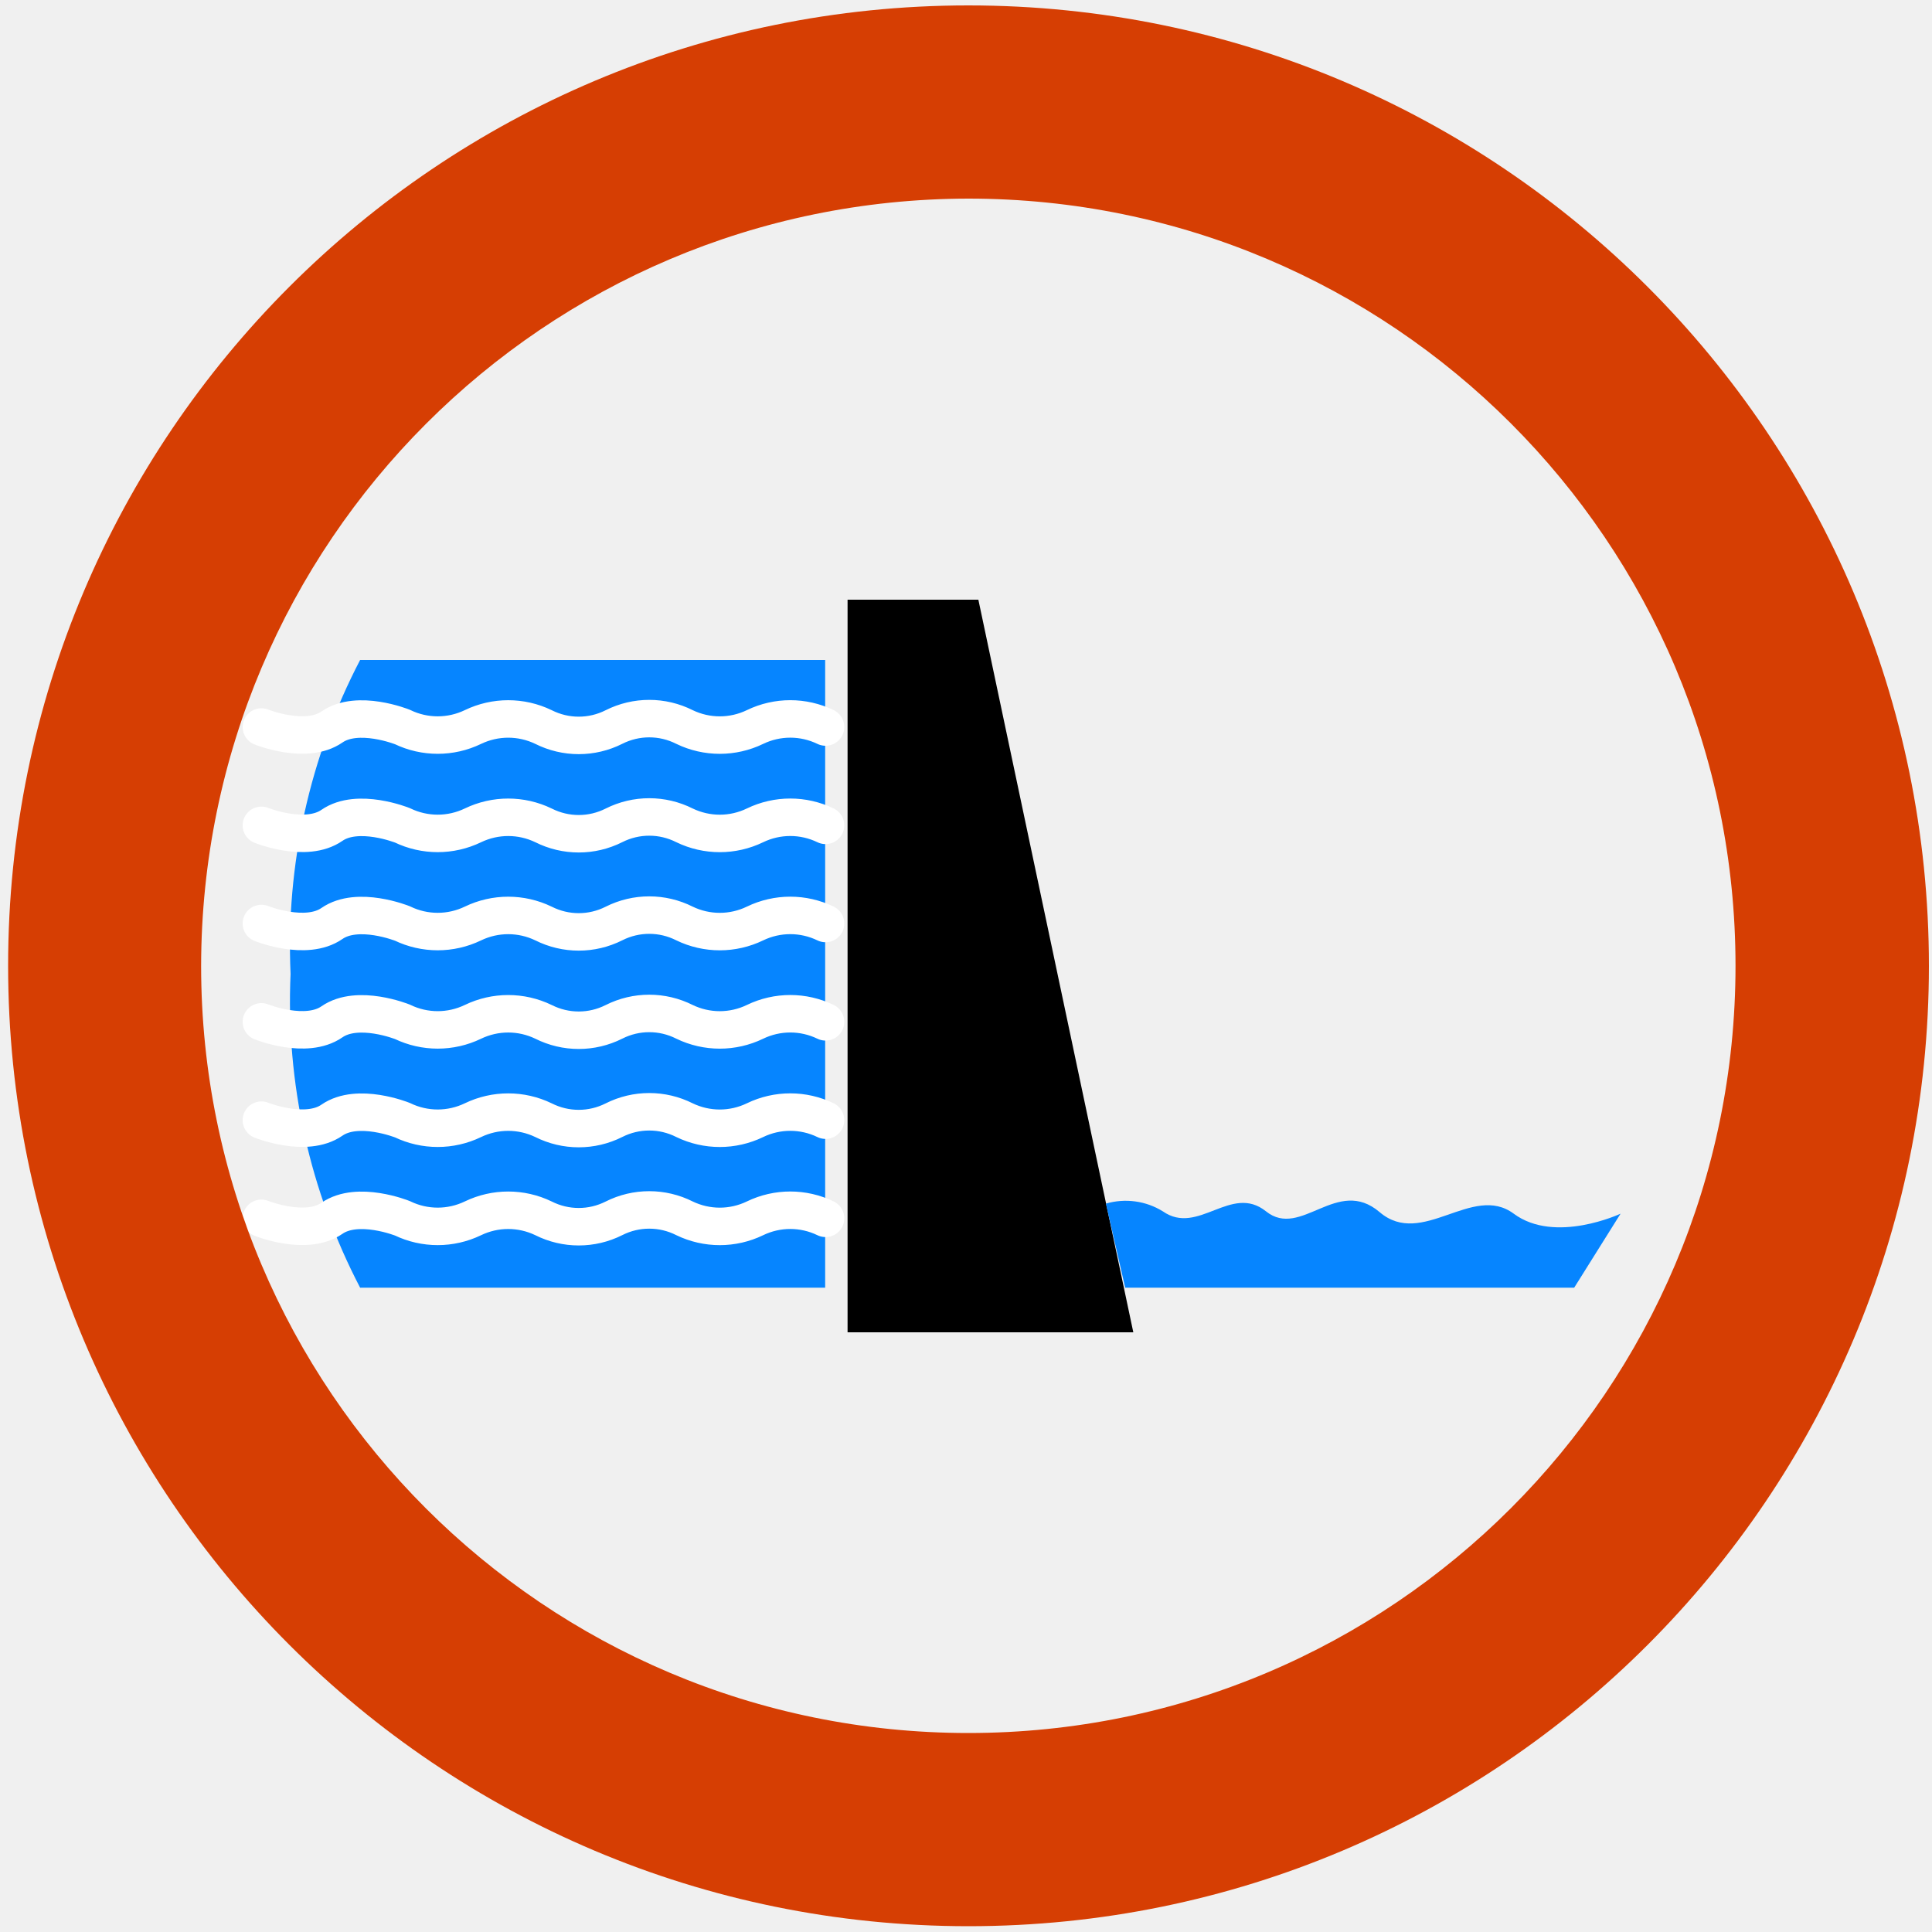
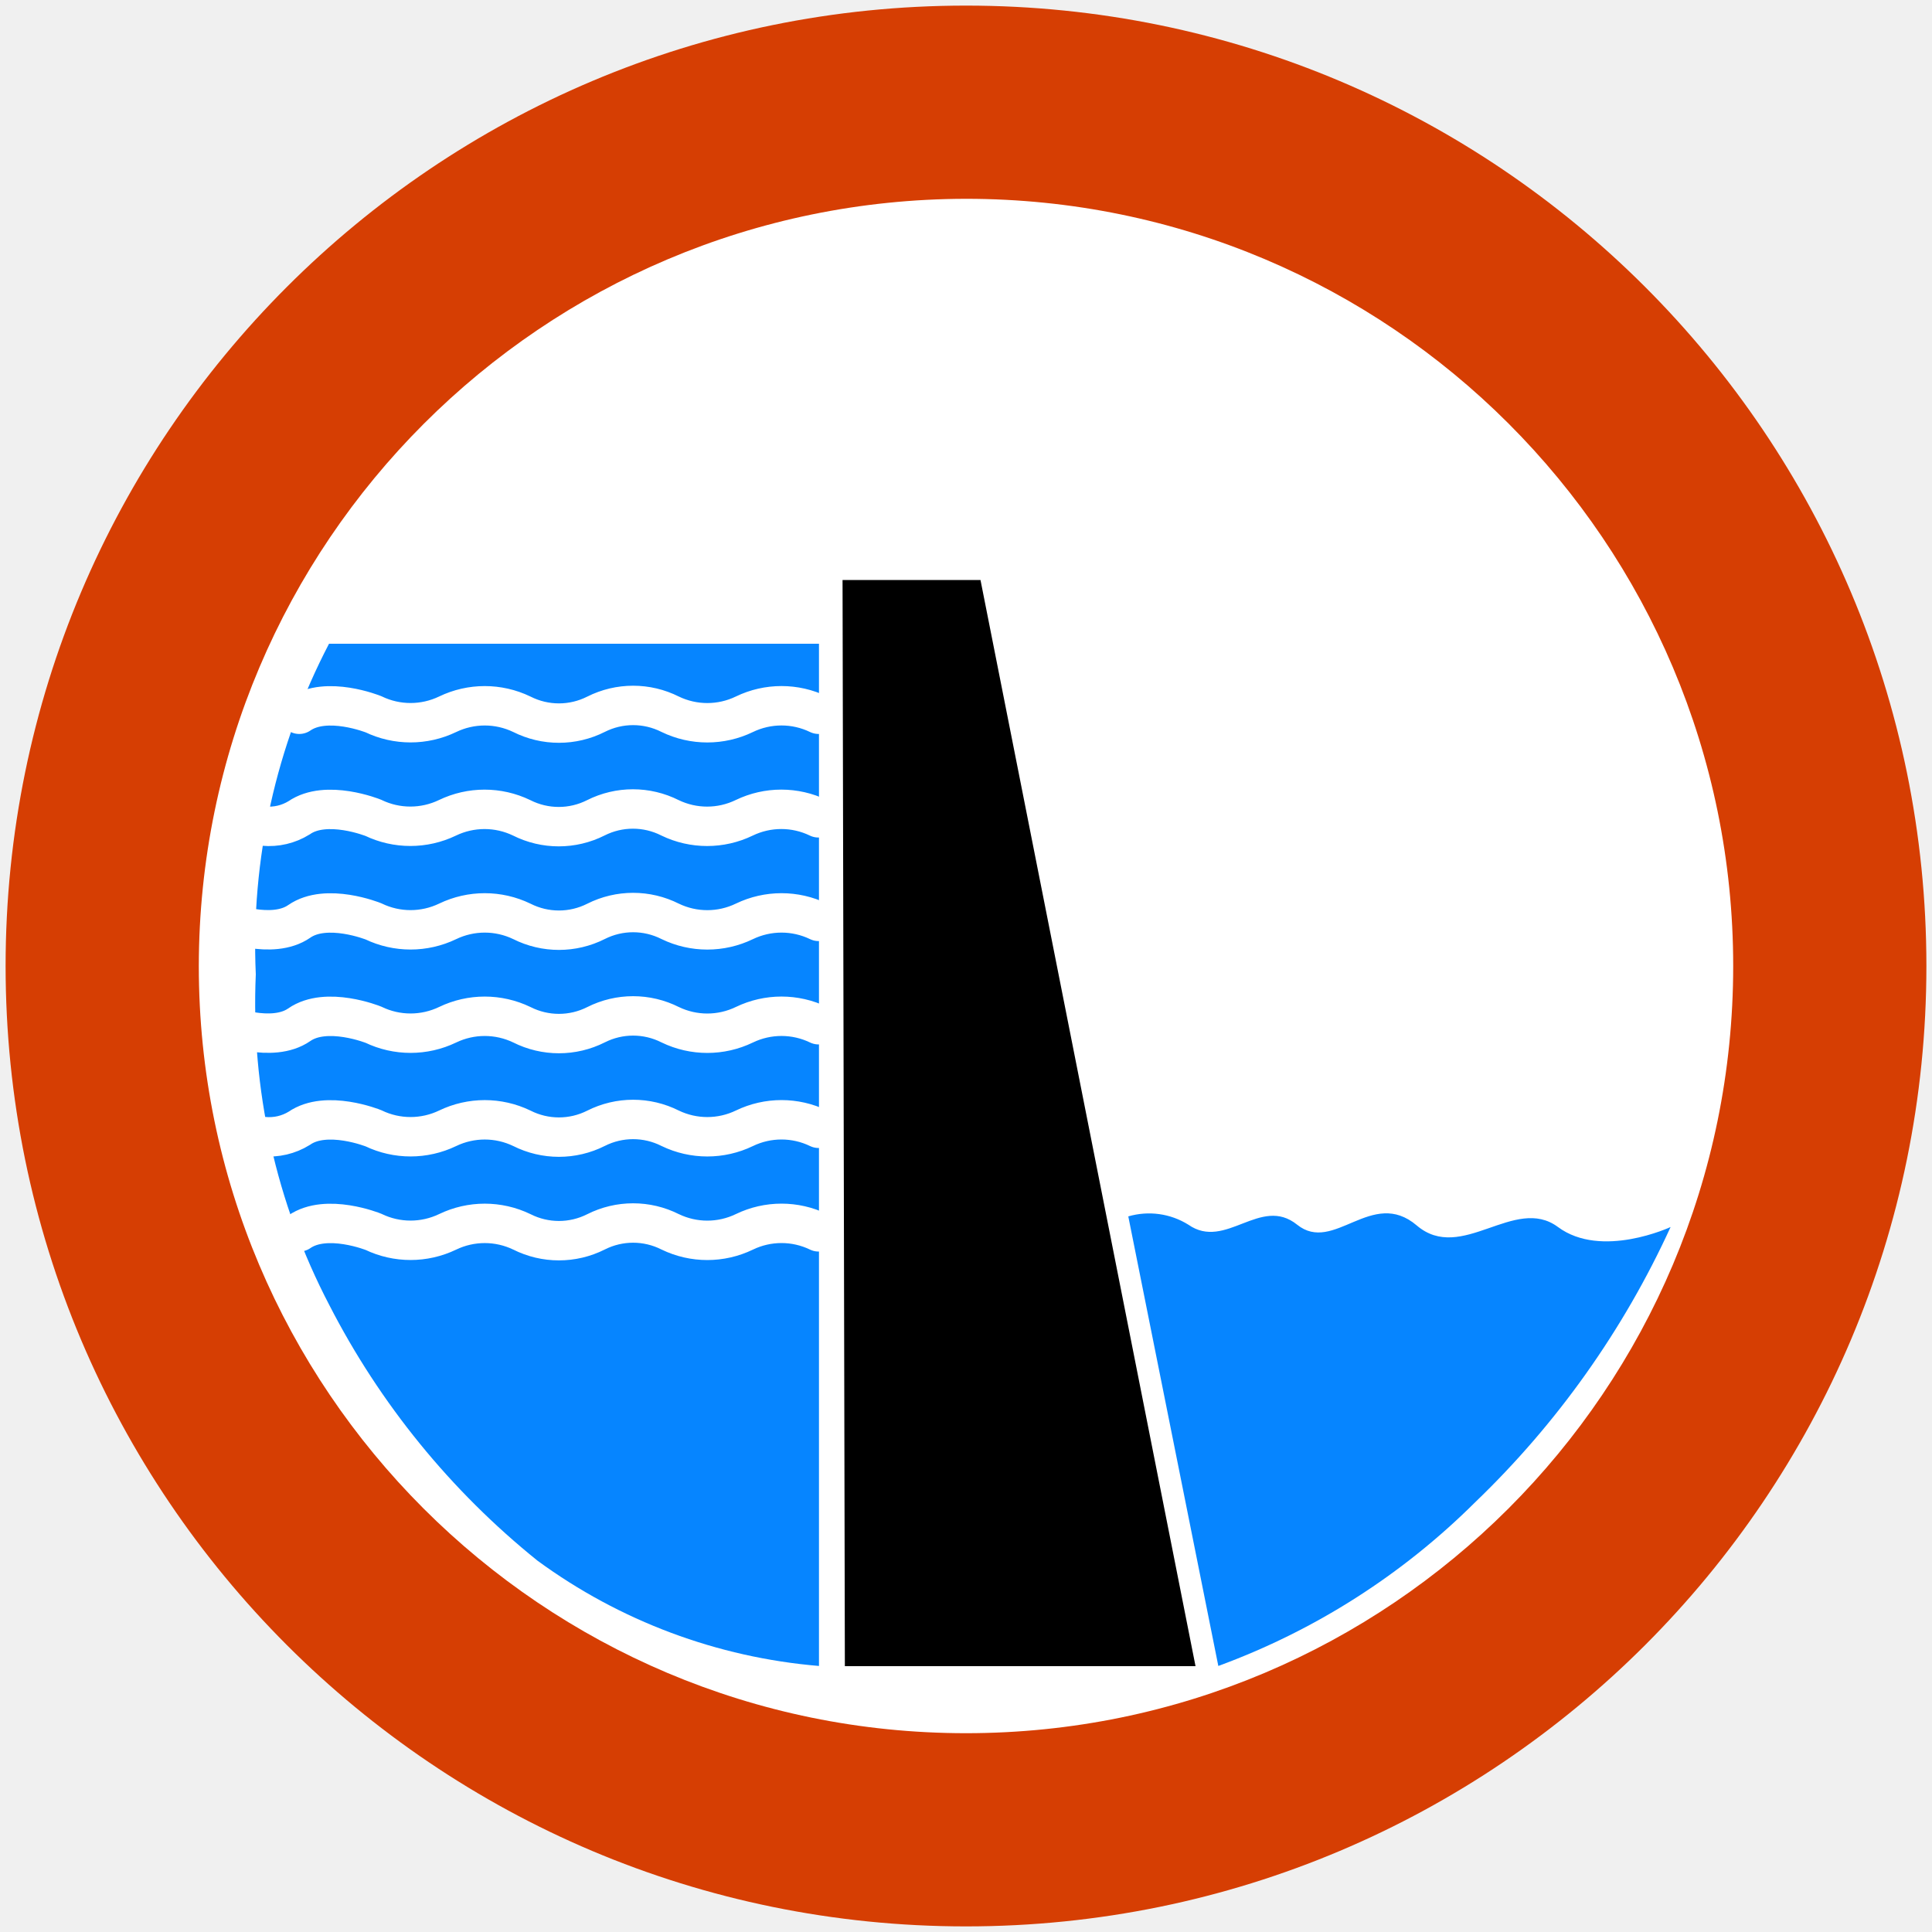
<svg xmlns="http://www.w3.org/2000/svg" width="10" height="10" viewBox="0 0 10 10">
+   <g id="icon-border">
+     <path d="M5,.029A4.971,4.971,0,1,0,9.971,5,4.971,4.971,0,0,0,5,.029Z" fill="#d63e03" />
+     <path d="M5,1.029A3.971,3.971,0,1,1,1.029,5,3.976,3.976,0,0,1,5,1.029" fill="#fff" />
+   </g>
  <g id="icons">
-     <polygon points="4.387 6.896 4.387 3.104 5.064 3.104 5.866 6.896 4.387 6.896" />
-     <path d="M1.864,3.416H4.271V6.665H1.864a3.203,3.203,0,0,1-.36-1.624A3.204,3.204,0,0,1,1.864,3.416Z" fill="#0685ff" />
-     <path d="M5.824,6.665H8.148l.24-.383s-.339.159-.553,0-.474.18-.694-.008-.407.141-.588-.004-.351.128-.534,0a.365.365,0,0,0-.295-.04Z" fill="#0685ff" />
-     <path d="M1.353,3.763s.231.093.365,0,.365,0,.365,0a.42.42,0,0,0,.365,0,.42.42,0,0,1,.365,0,.405.405,0,0,0,.365,0,.405.405,0,0,1,.365,0,.419.419,0,0,0,.365,0,.419.419,0,0,1,.365,0" fill="none" stroke="#fff" stroke-linecap="round" stroke-miterlimit="10" stroke-width="0.194" />
-     <path d="M1.353,4.272s.231.093.365,0,.365,0,.365,0a.42.42,0,0,0,.365,0,.42.42,0,0,1,.365,0,.405.405,0,0,0,.365,0,.405.405,0,0,1,.365,0,.419.419,0,0,0,.365,0,.419.419,0,0,1,.365,0" fill="none" stroke="#fff" stroke-linecap="round" stroke-miterlimit="10" stroke-width="0.194" />
-     <path d="M1.353,4.78s.231.093.365,0,.365,0,.365,0a.42.42,0,0,0,.365,0,.42.42,0,0,1,.365,0,.405.405,0,0,0,.365,0,.405.405,0,0,1,.365,0,.419.419,0,0,0,.365,0,.419.419,0,0,1,.365,0" fill="none" stroke="#fff" stroke-linecap="round" stroke-miterlimit="10" stroke-width="0.194" />
-     <path d="M1.353,5.289s.231.093.365,0,.365,0,.365,0a.42.42,0,0,0,.365,0,.42.42,0,0,1,.365,0,.405.405,0,0,0,.365,0,.405.405,0,0,1,.365,0,.419.419,0,0,0,.365,0,.419.419,0,0,1,.365,0" fill="none" stroke="#fff" stroke-linecap="round" stroke-miterlimit="10" stroke-width="0.194" />
-     <path d="M1.353,5.798s.231.093.365,0,.365,0,.365,0a.42.42,0,0,0,.365,0,.42.42,0,0,1,.365,0,.405.405,0,0,0,.365,0,.405.405,0,0,1,.365,0,.419.419,0,0,0,.365,0,.419.419,0,0,1,.365,0" fill="none" stroke="#fff" stroke-linecap="round" stroke-miterlimit="10" stroke-width="0.194" />
-     <path d="M1.353,6.306s.231.093.365,0,.365,0,.365,0a.42.42,0,0,0,.365,0,.42.42,0,0,1,.365,0,.405.405,0,0,0,.365,0,.405.405,0,0,1,.365,0,.419.419,0,0,0,.365,0,.419.419,0,0,1,.365,0" fill="none" stroke="#fff" stroke-linecap="round" stroke-miterlimit="10" stroke-width="0.194" />
-   </g>
-   <g id="icon-border">
-     <path d="M5.012,1.028A3.971,3.971,0,1,1,1.041,5a3.977,3.977,0,0,1,3.971-3.972m0-1A4.971,4.971,0,1,0,9.984,5,4.972,4.972,0,0,0,5.012.028" fill="#d63e03" />
+     <polygon points="4.373 8.624 4.361 3.002 5.075 3.002 6.188 8.624 4.373 8.624" />
+     <path d="M1.703,3.332H4.239V8.623a2.87,2.87,0,0,1-1.457-.545,4.102,4.102,0,0,1-1.078-1.324A3.375,3.375,0,0,1,1.324,5.043,3.375,3.375,0,0,1,1.703,3.332Z" fill="#0685ff" />
+     <path d="M6.306,8.623a3.68,3.68,0,0,0,1.329-.847A4.669,4.669,0,0,0,8.647,6.351s-.358.167-.583,0-.499.19-.731-.008-.429.149-.619-.004-.37.135-.563,0A.384.384,0,0,0,5.84,6.296Z" fill="#0685ff" />
+     <path d="M1.549,3.697c.141-.098.384,0,.384,0a.443.443,0,0,0,.384,0,.442.442,0,0,1,.384,0,.426.426,0,0,0,.384,0,.426.426,0,0,1,.384,0,.441.441,0,0,0,.384,0,.441.441,0,0,1,.384,0" fill="none" stroke="#fff" stroke-linecap="round" stroke-miterlimit="10" stroke-width="0.204" />
+     <path d="M1.365,4.276a.296.296,0,0,0,.183-.043c.141-.098.384,0,.384,0a.443.443,0,0,0,.384,0,.442.442,0,0,1,.384,0,.426.426,0,0,0,.384,0,.426.426,0,0,1,.384,0,.441.441,0,0,0,.384,0,.441.441,0,0,1,.384,0" fill="none" stroke="#fff" stroke-linecap="round" stroke-miterlimit="10" stroke-width="0.204" />
+     <path d="M1.165,4.769s.243.098.384,0,.384,0,.384,0a.443.443,0,0,0,.384,0,.442.442,0,0,1,.384,0,.426.426,0,0,0,.384,0,.426.426,0,0,1,.384,0,.441.441,0,0,0,.384,0,.442.442,0,0,1,.384,0" fill="none" stroke="#fff" stroke-linecap="round" stroke-miterlimit="10" stroke-width="0.204" />
+     <path d="M1.165,5.304s.243.098.384,0,.384,0,.384,0a.443.443,0,0,0,.384,0,.443.443,0,0,1,.384,0,.426.426,0,0,0,.384,0,.426.426,0,0,1,.384,0,.441.441,0,0,0,.384,0,.442.442,0,0,1,.384,0" fill="none" stroke="#fff" stroke-linecap="round" stroke-miterlimit="10" stroke-width="0.204" />
+     <path d="M1.365,5.883A.296.296,0,0,0,1.549,5.84c.141-.098.384,0,.384,0a.443.443,0,0,0,.384,0,.442.442,0,0,1,.384,0,.426.426,0,0,0,.384,0,.426.426,0,0,1,.384,0,.442.442,0,0,0,.384,0,.441.441,0,0,1,.384,0" fill="none" stroke="#fff" stroke-linecap="round" stroke-miterlimit="10" stroke-width="0.204" />
+     <path d="M1.549,6.376c.141-.098.384,0,.384,0a.443.443,0,0,0,.384,0,.442.442,0,0,1,.384,0,.426.426,0,0,0,.384,0,.426.426,0,0,1,.384,0,.441.441,0,0,0,.384,0,.441.441,0,0,1,.384,0" fill="none" stroke="#fff" stroke-linecap="round" stroke-miterlimit="10" stroke-width="0.204" />
  </g>
</svg>
